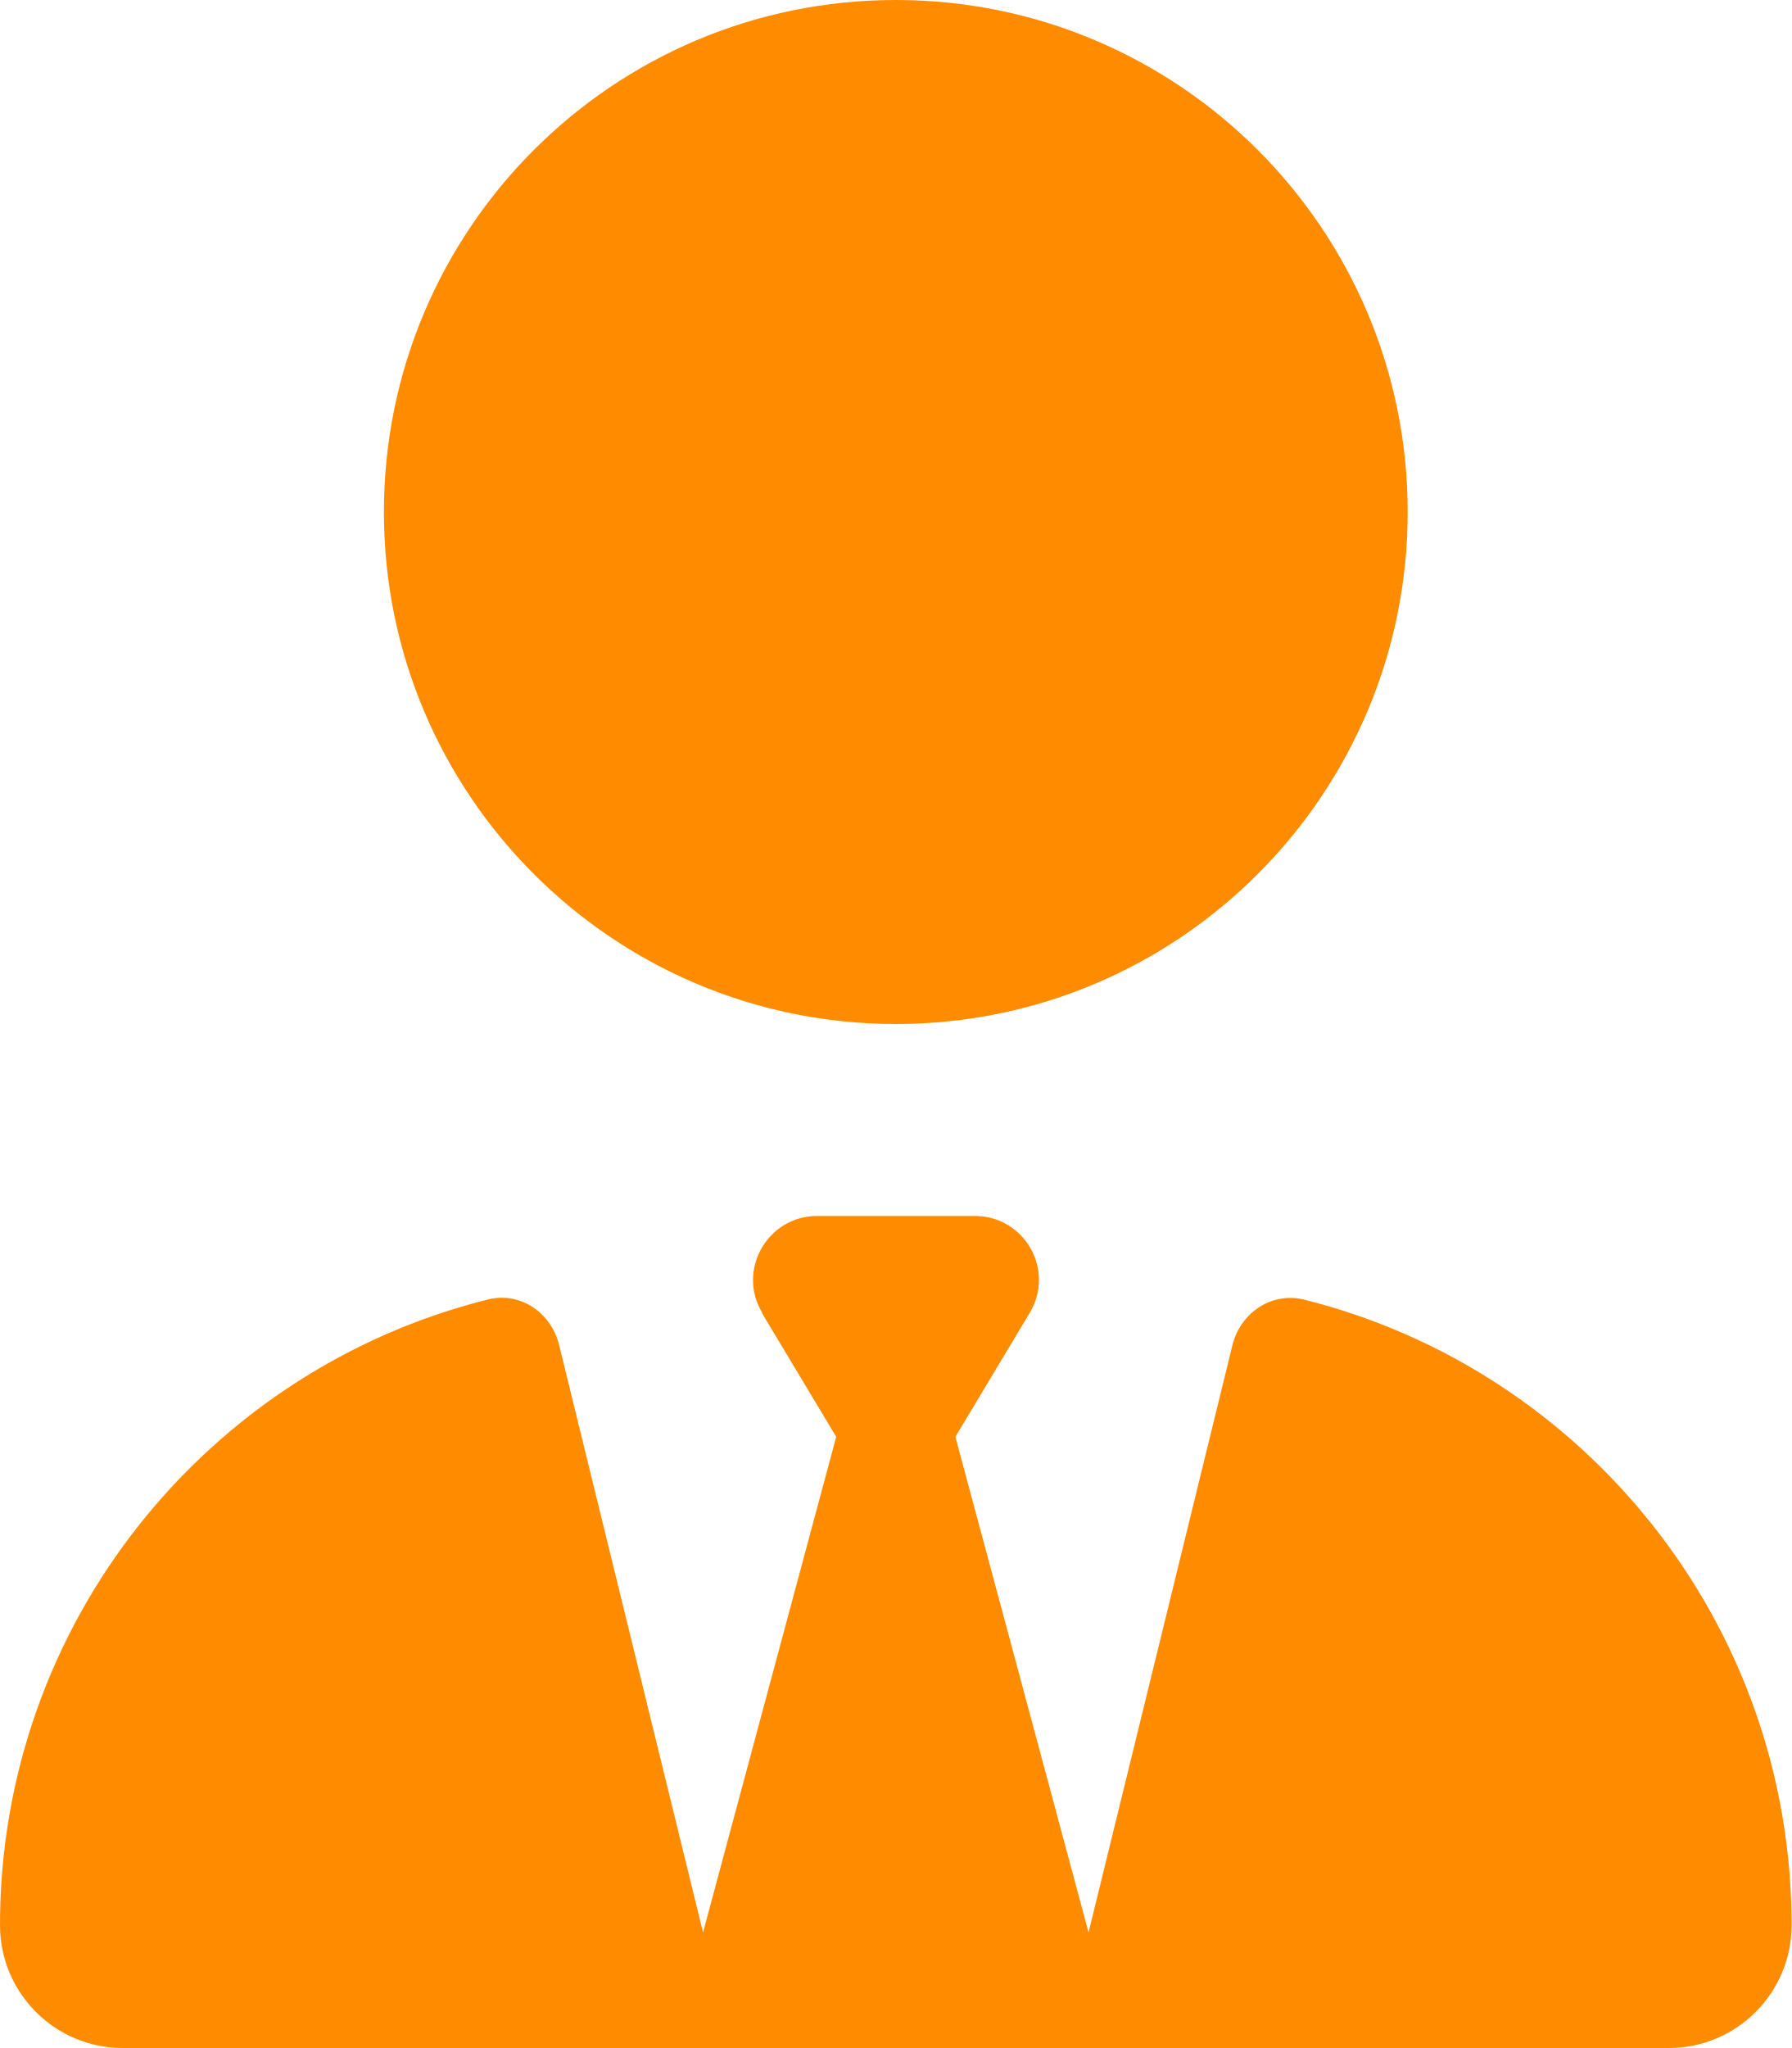
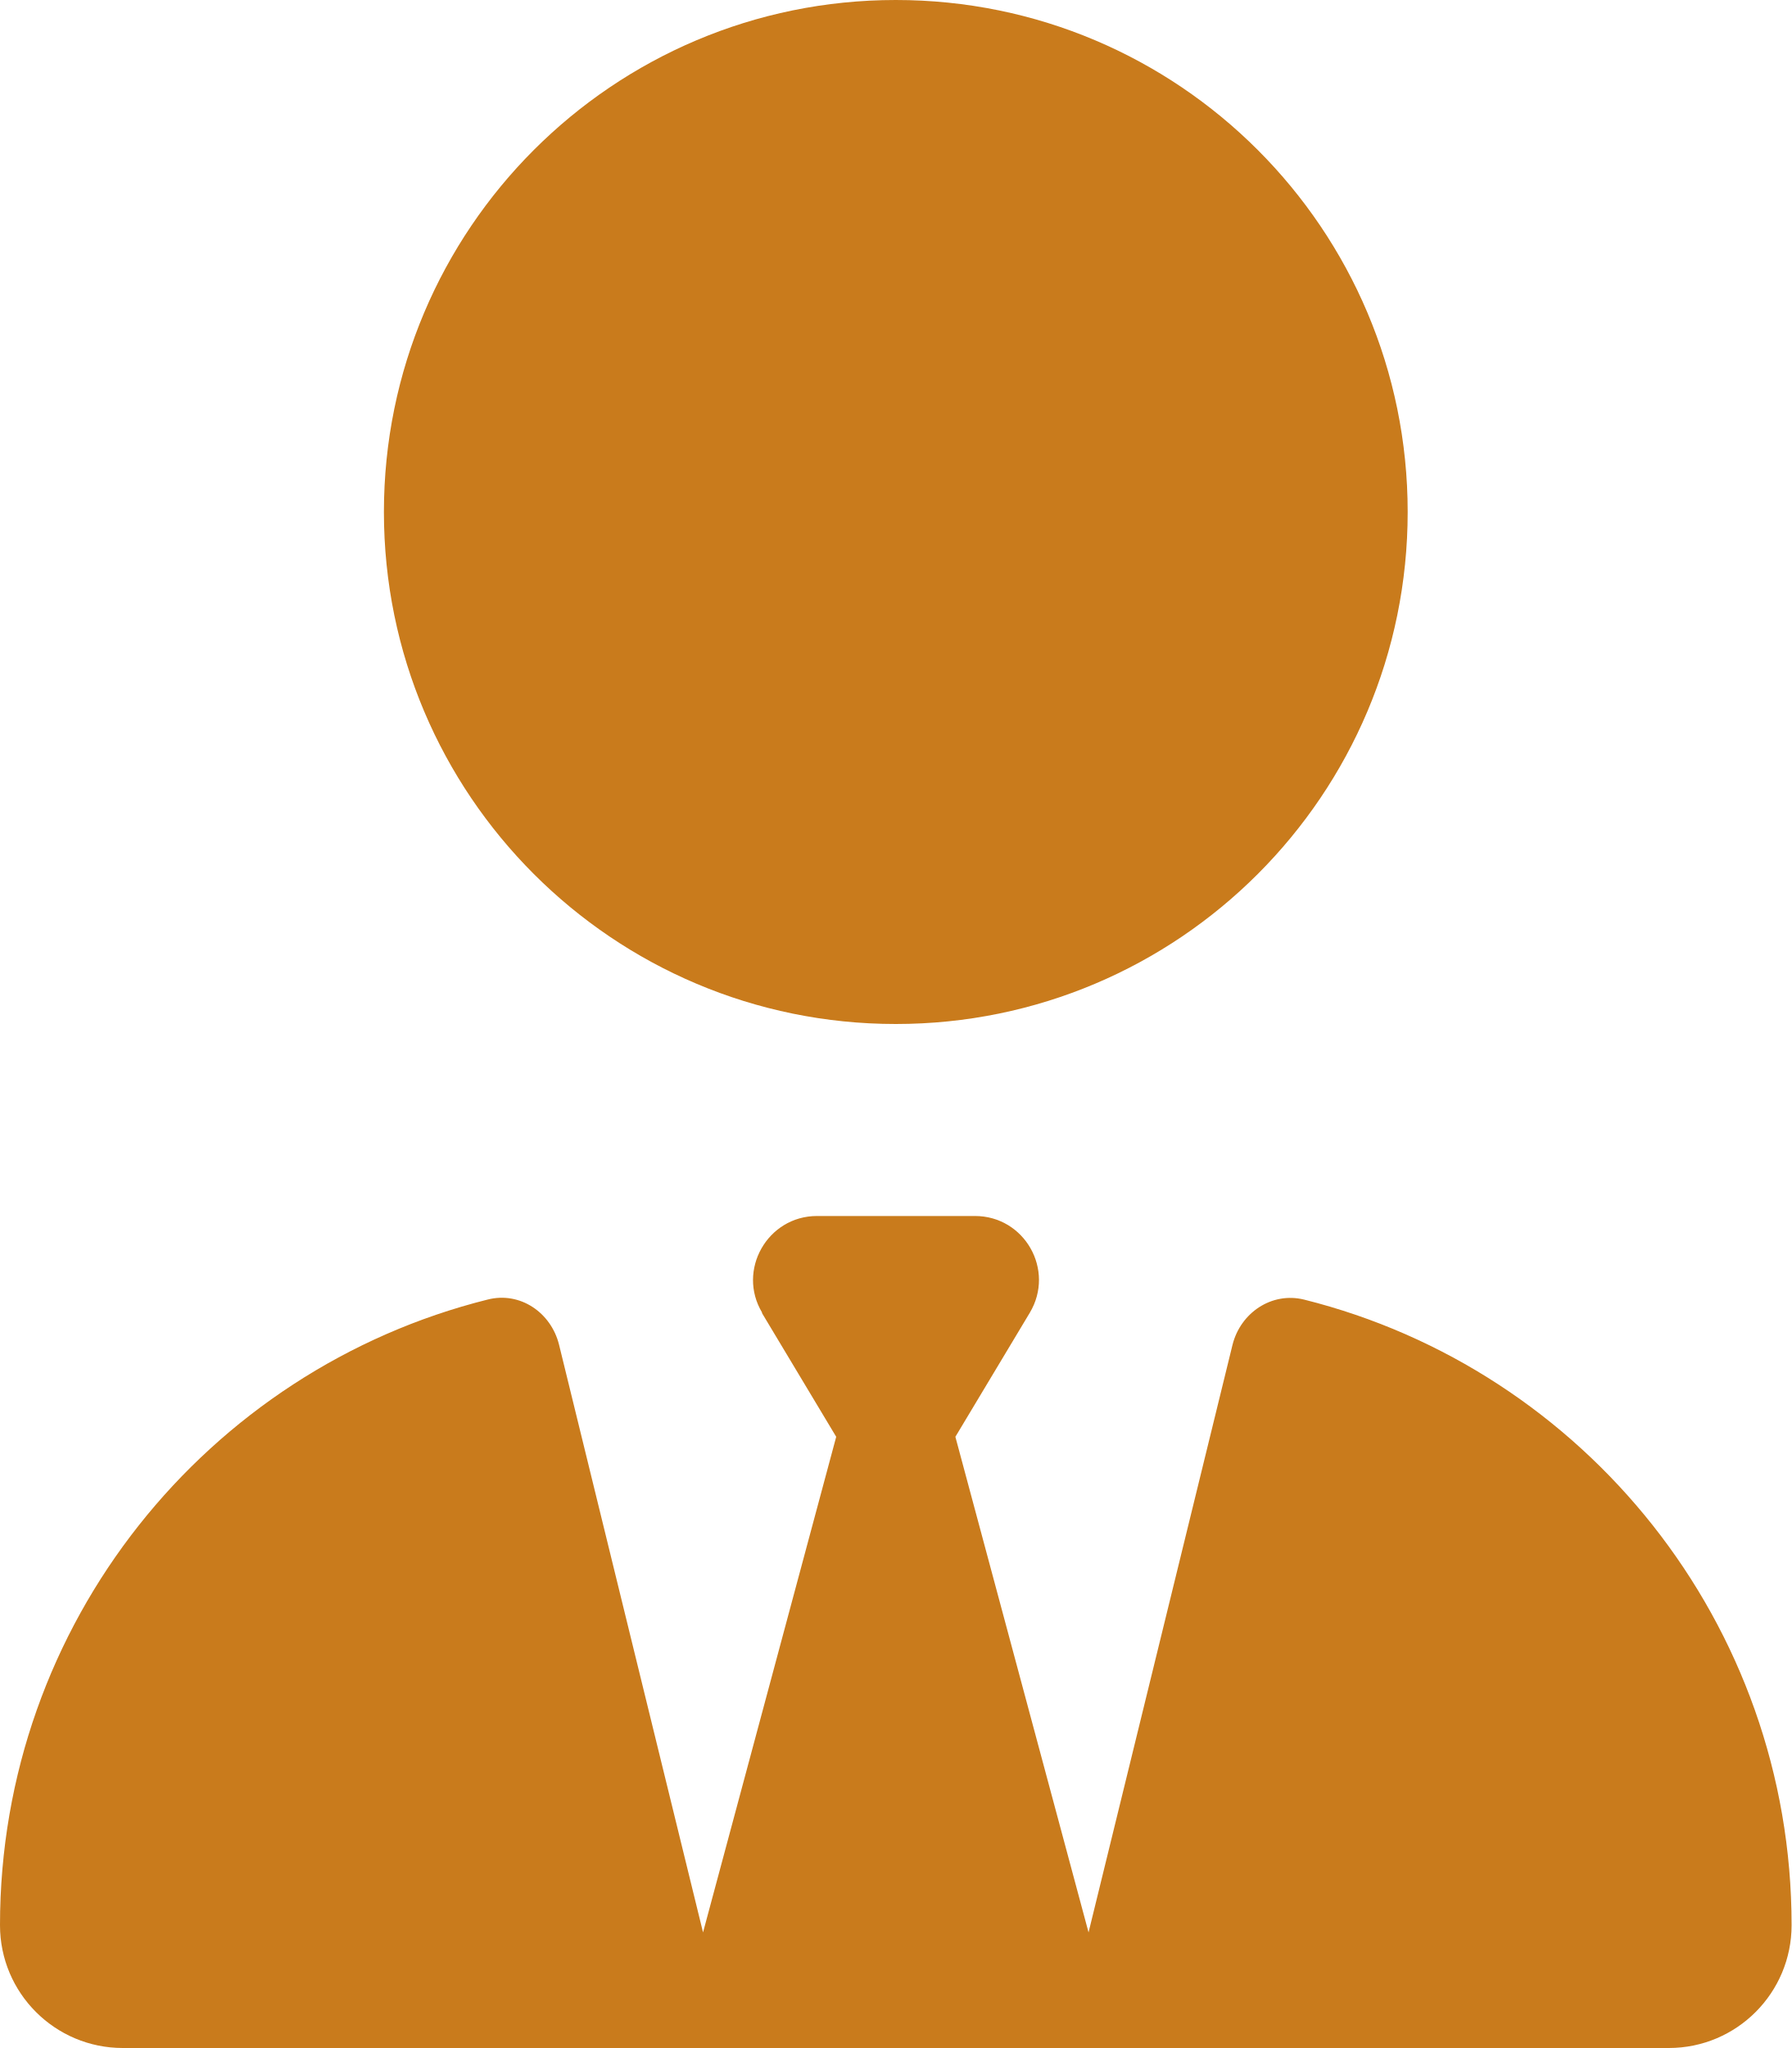
<svg xmlns="http://www.w3.org/2000/svg" height="16" width="14" viewBox="0 0 448 512">
-   <path d="M96 128a128 128 0 1 0 256 0A128 128 0 1 0 96 128zm94.5 200.2l18.6 31L175.8 483.1l-36-146.9c-2-8.1-9.8-13.4-17.9-11.3C51.9 342.4 0 405.8 0 481.3c0 17 13.8 30.7 30.7 30.7H162.5c0 0 0 0 .1 0H168 280h5.5c0 0 0 0 .1 0H417.3c17 0 30.7-13.8 30.7-30.7c0-75.5-51.9-138.9-121.9-156.4c-8.1-2-15.9 3.3-17.9 11.3l-36 146.9L238.9 359.2l18.6-31c6.4-10.7-1.3-24.2-13.7-24.2H224 204.3c-12.4 0-20.1 13.6-13.7 24.2z" fill="#FF8C00" />
+   <path d="M96 128a128 128 0 1 0 256 0A128 128 0 1 0 96 128zm94.5 200.2l18.6 31L175.8 483.1l-36-146.9c-2-8.1-9.8-13.4-17.9-11.3C51.9 342.4 0 405.8 0 481.3c0 17 13.8 30.7 30.7 30.7H162.5c0 0 0 0 .1 0H168 280h5.5c0 0 0 0 .1 0H417.3c17 0 30.7-13.8 30.7-30.7c0-75.5-51.9-138.9-121.9-156.4c-8.1-2-15.9 3.3-17.9 11.3l-36 146.9L238.9 359.2l18.6-31c6.4-10.7-1.3-24.2-13.7-24.2H224 204.3c-12.4 0-20.1 13.6-13.7 24.2z" fill="#c97b1c" />
</svg>
